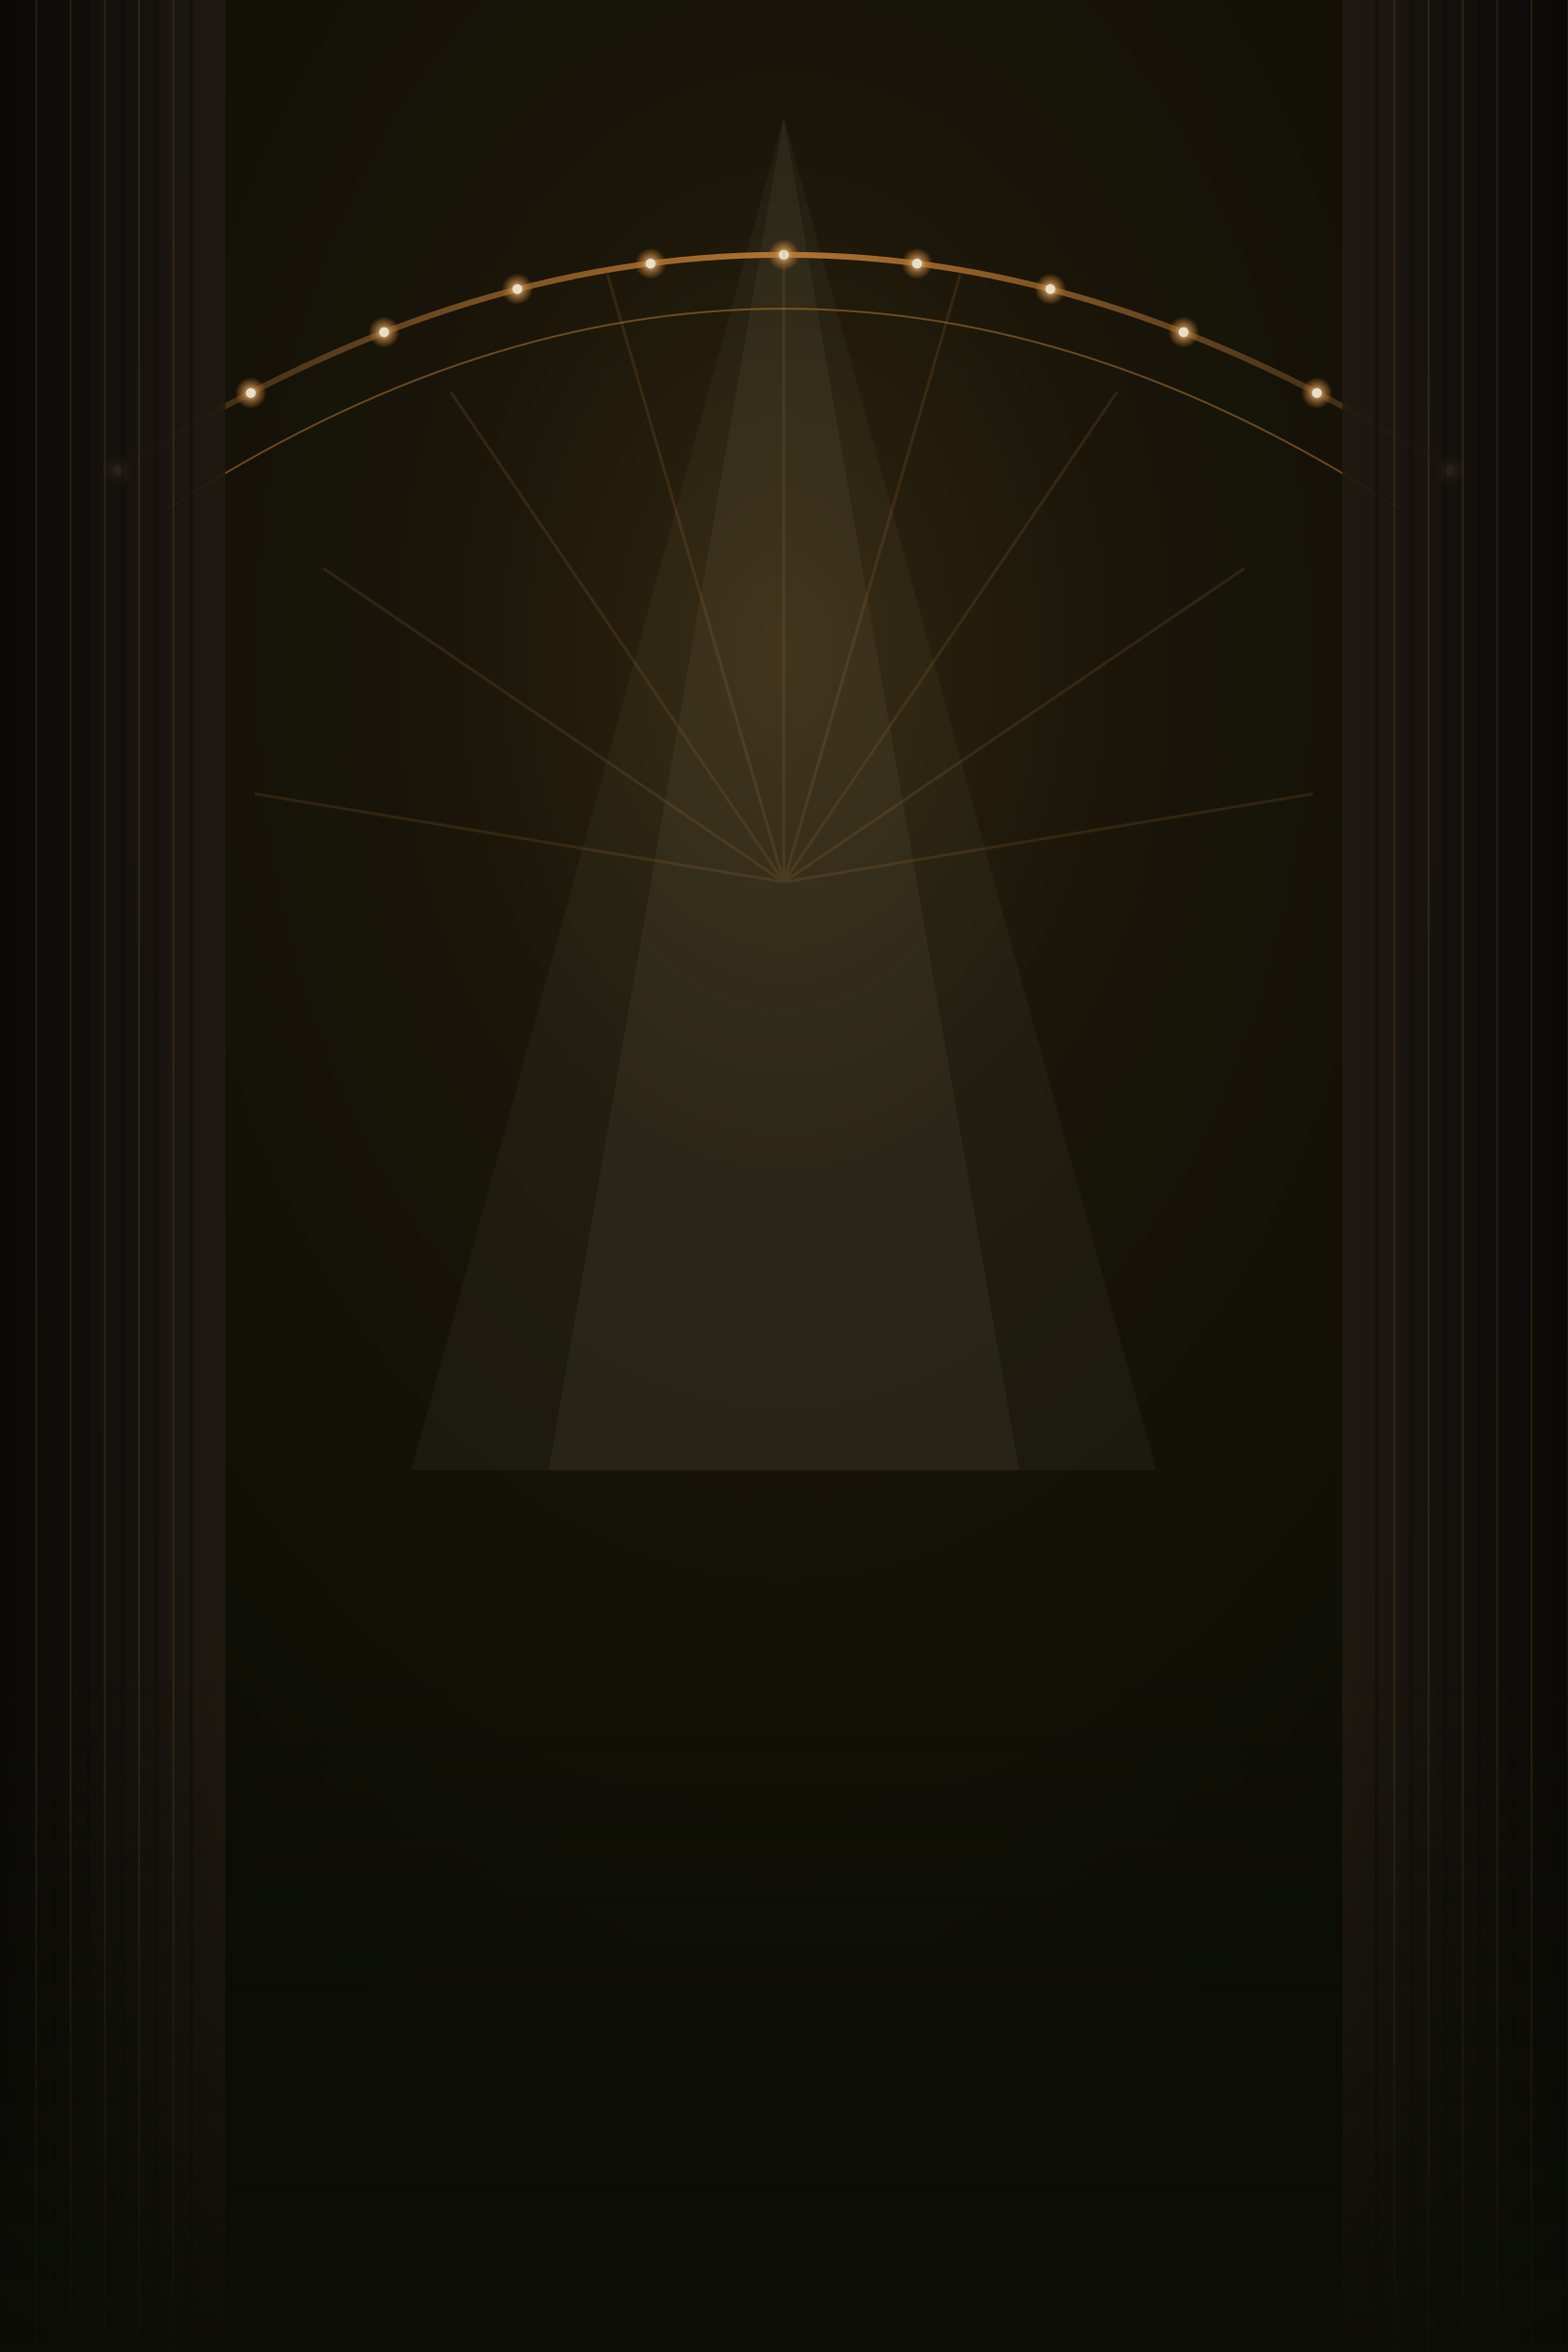
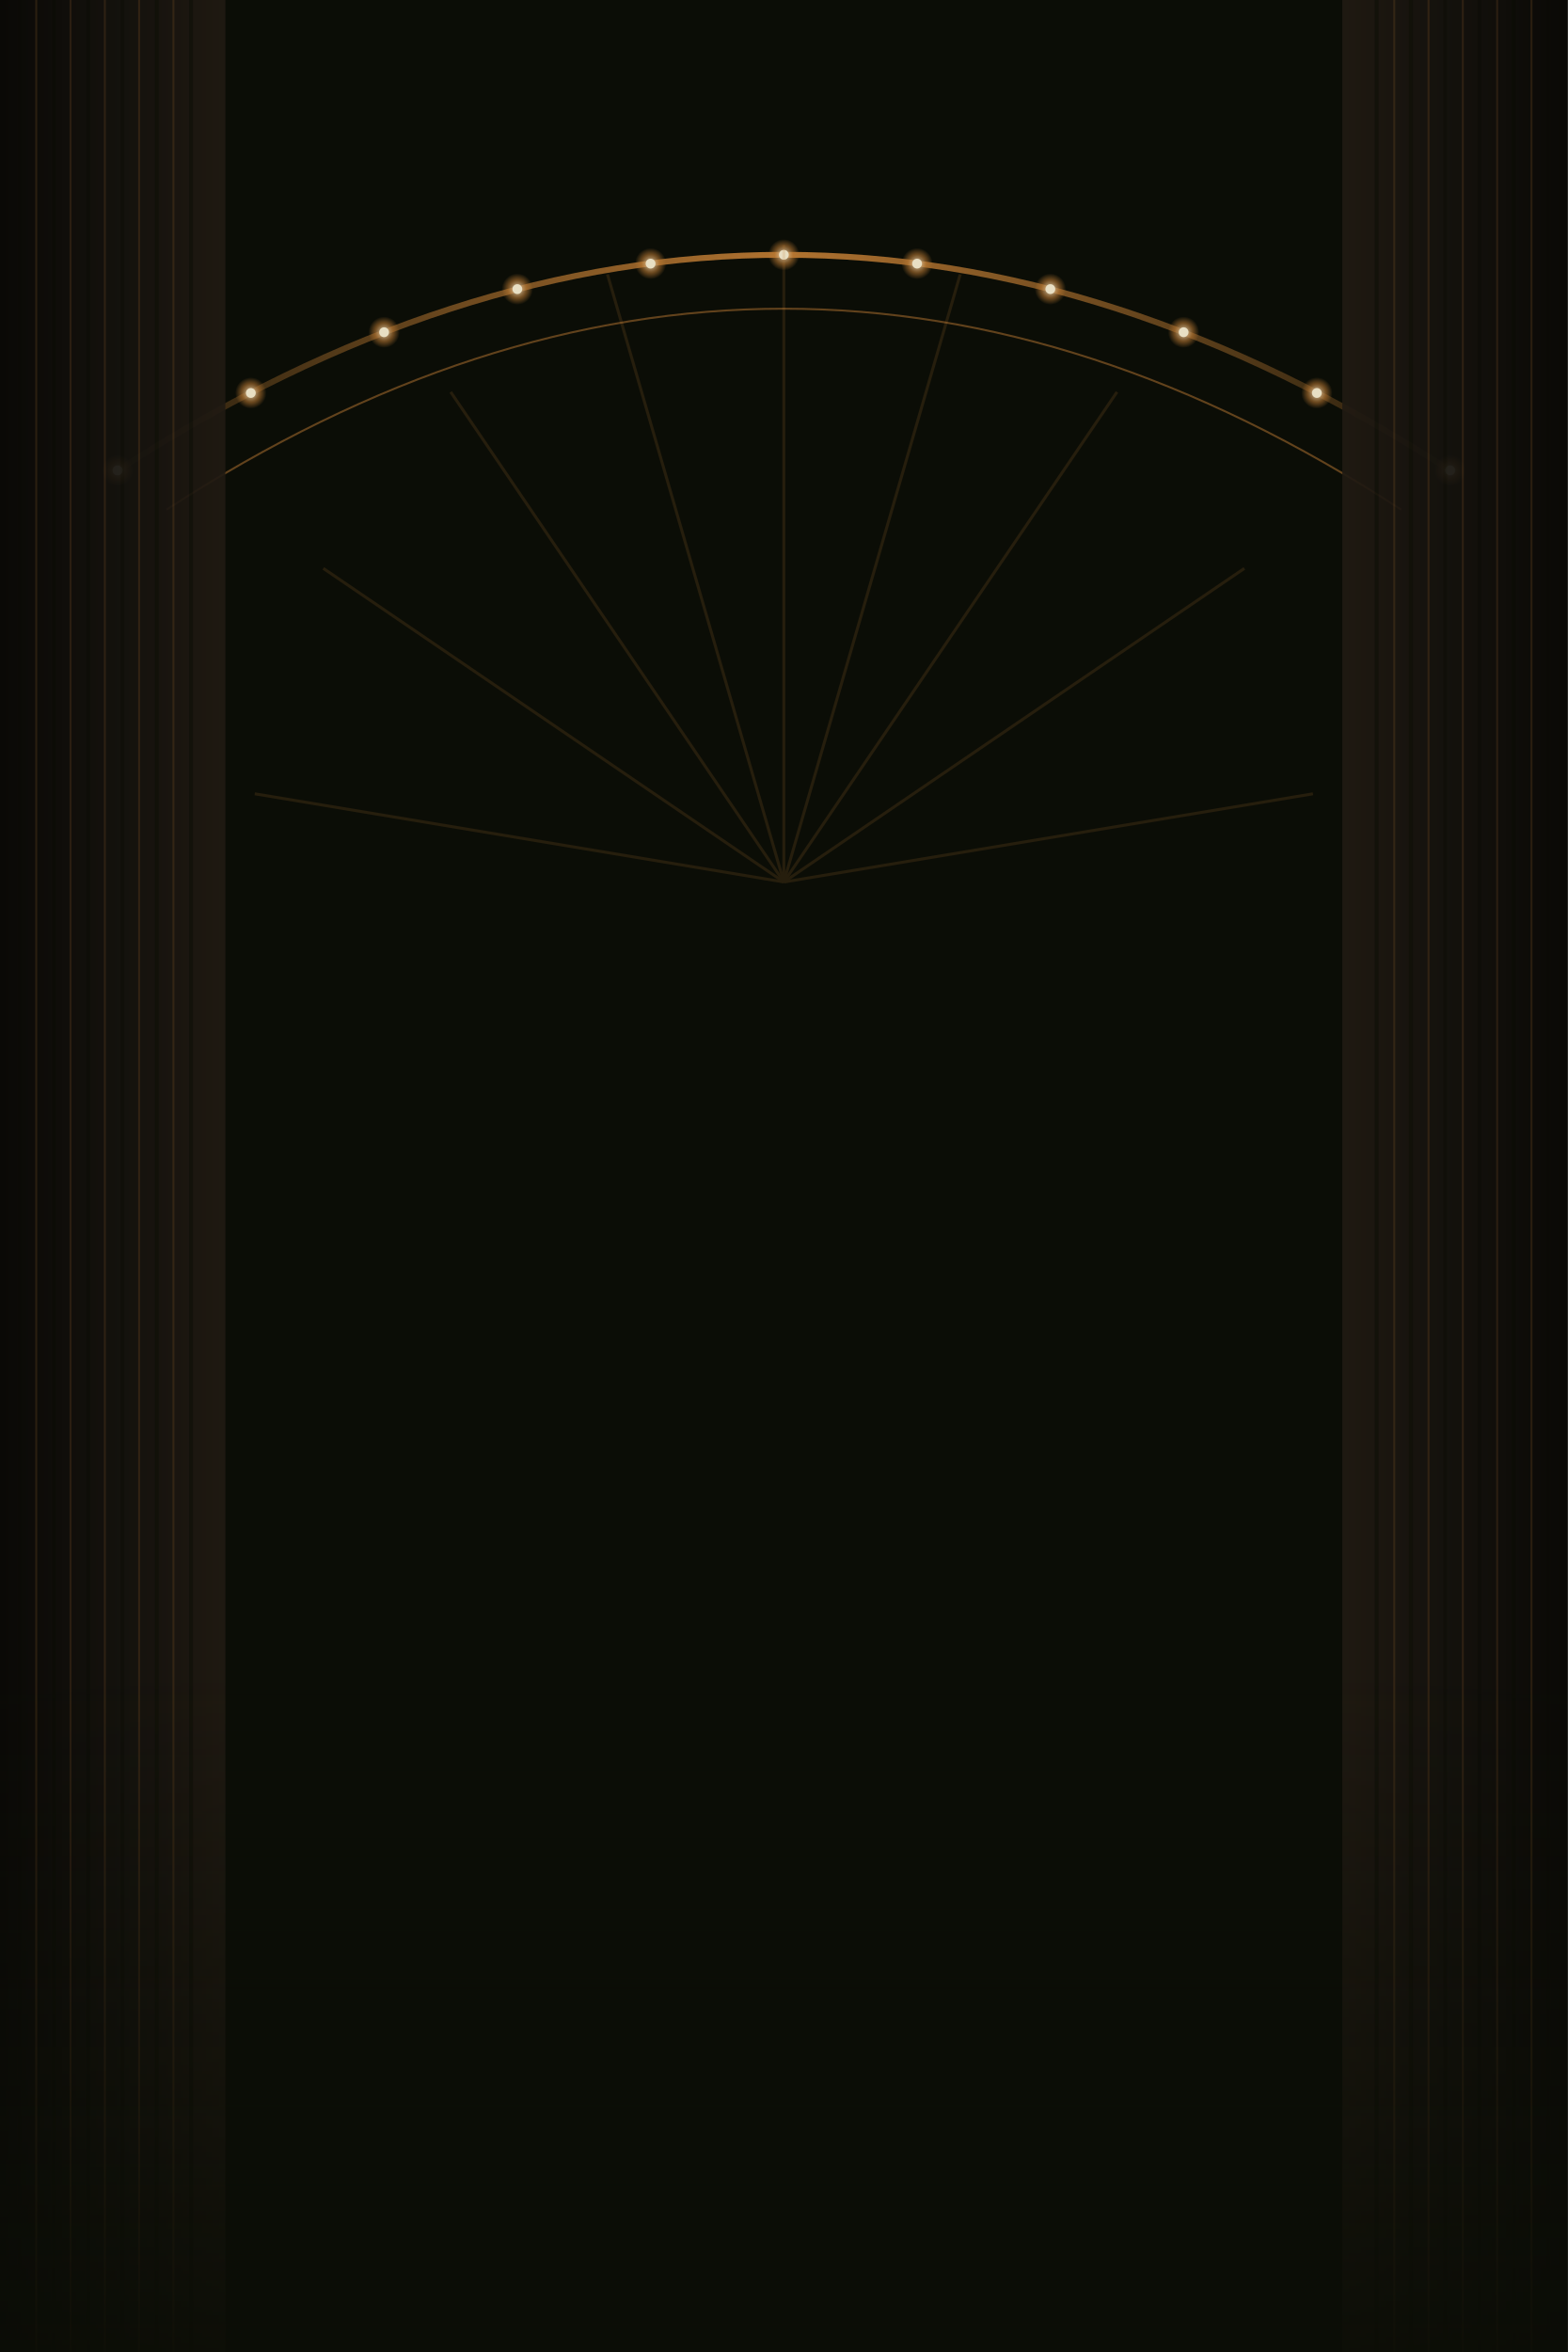
<svg xmlns="http://www.w3.org/2000/svg" viewBox="0 0 1600 2400" width="1600" height="2400" role="img" aria-label="올드 할리우드 프리미어 스타일의 극장 무대와 스포트라이트 장식 배경">
  <defs>
    <radialGradient id="spotlight" cx="50%" cy="28%" r="65%">
      <stop offset="0%" stop-color="#332710" stop-opacity="0.95" />
      <stop offset="35%" stop-color="#1c1609" stop-opacity="0.85" />
      <stop offset="100%" stop-color="#0B0D06" stop-opacity="1" />
    </radialGradient>
    <linearGradient id="curtainL" x1="0%" y1="0%" x2="100%" y2="0%">
      <stop offset="0%" stop-color="#0a0907" />
      <stop offset="55%" stop-color="#15120e" />
      <stop offset="100%" stop-color="#201a12" />
    </linearGradient>
    <linearGradient id="curtainR" x1="100%" y1="0%" x2="0%" y2="0%">
      <stop offset="0%" stop-color="#0a0907" />
      <stop offset="55%" stop-color="#15120e" />
      <stop offset="100%" stop-color="#201a12" />
    </linearGradient>
    <linearGradient id="goldLine" x1="0%" y1="0%" x2="100%" y2="0%">
      <stop offset="0%" stop-color="#B97832" stop-opacity="0.15" />
      <stop offset="50%" stop-color="#B97832" stop-opacity="0.95" />
      <stop offset="100%" stop-color="#B97832" stop-opacity="0.15" />
    </linearGradient>
    <radialGradient id="bulbGlow" cx="50%" cy="50%" r="50%">
      <stop offset="0%" stop-color="#E8DFC4" stop-opacity="1" />
      <stop offset="60%" stop-color="#B97832" stop-opacity="0.55" />
      <stop offset="100%" stop-color="#B97832" stop-opacity="0" />
    </radialGradient>
    <linearGradient id="floor" x1="0%" y1="0%" x2="0%" y2="100%">
      <stop offset="0%" stop-color="#0B0D06" stop-opacity="0" />
      <stop offset="100%" stop-color="#0B0D06" stop-opacity="0.9" />
    </linearGradient>
  </defs>
  <rect x="0" y="0" width="1600" height="2400" fill="#0B0D06" />
-   <rect x="0" y="0" width="1600" height="2400" fill="url(#spotlight)" />
-   <polygon points="800,120 420,1500 1180,1500" fill="#C8B596" opacity="0.05" />
-   <polygon points="800,120 560,1500 1040,1500" fill="#C8B596" opacity="0.06" />
  <g>
    <path d="M 120 480 Q 800 40 1480 480" fill="none" stroke="url(#goldLine)" stroke-width="6" />
    <path d="M 170 520 Q 800 110 1430 520" fill="none" stroke="#B97832" stroke-width="2" opacity="0.5" />
    <g id="bulbs">
      <circle cx="120" cy="480" r="16" fill="url(#bulbGlow)" />
      <circle cx="120" cy="480" r="5" fill="#E8DFC4" />
      <circle cx="256" cy="401" r="16" fill="url(#bulbGlow)" />
      <circle cx="256" cy="401" r="5" fill="#E8DFC4" />
      <circle cx="392" cy="339" r="16" fill="url(#bulbGlow)" />
      <circle cx="392" cy="339" r="5" fill="#E8DFC4" />
      <circle cx="528" cy="295" r="16" fill="url(#bulbGlow)" />
      <circle cx="528" cy="295" r="5" fill="#E8DFC4" />
      <circle cx="664" cy="269" r="16" fill="url(#bulbGlow)" />
      <circle cx="664" cy="269" r="5" fill="#E8DFC4" />
      <circle cx="800" cy="260" r="16" fill="url(#bulbGlow)" />
      <circle cx="800" cy="260" r="5" fill="#E8DFC4" />
      <circle cx="936" cy="269" r="16" fill="url(#bulbGlow)" />
      <circle cx="936" cy="269" r="5" fill="#E8DFC4" />
      <circle cx="1072" cy="295" r="16" fill="url(#bulbGlow)" />
      <circle cx="1072" cy="295" r="5" fill="#E8DFC4" />
      <circle cx="1208" cy="339" r="16" fill="url(#bulbGlow)" />
      <circle cx="1208" cy="339" r="5" fill="#E8DFC4" />
      <circle cx="1344" cy="401" r="16" fill="url(#bulbGlow)" />
      <circle cx="1344" cy="401" r="5" fill="#E8DFC4" />
      <circle cx="1480" cy="480" r="16" fill="url(#bulbGlow)" />
      <circle cx="1480" cy="480" r="5" fill="#E8DFC4" />
    </g>
  </g>
  <g opacity="0.92">
    <rect x="0" y="0" width="230" height="2400" fill="url(#curtainL)" />
    <rect x="1370" y="0" width="230" height="2400" fill="url(#curtainR)" />
    <g stroke="#0B0D06" stroke-opacity="0.45" stroke-width="4">
      <line x1="20" y1="0" x2="20" y2="2400" />
      <line x1="55" y1="0" x2="55" y2="2400" />
      <line x1="90" y1="0" x2="90" y2="2400" />
      <line x1="125" y1="0" x2="125" y2="2400" />
      <line x1="160" y1="0" x2="160" y2="2400" />
      <line x1="195" y1="0" x2="195" y2="2400" />
    </g>
    <g stroke="#B97832" stroke-opacity="0.18" stroke-width="2">
      <line x1="37" y1="0" x2="37" y2="2400" />
      <line x1="72" y1="0" x2="72" y2="2400" />
      <line x1="107" y1="0" x2="107" y2="2400" />
      <line x1="142" y1="0" x2="142" y2="2400" />
      <line x1="177" y1="0" x2="177" y2="2400" />
    </g>
    <g stroke="#0B0D06" stroke-opacity="0.45" stroke-width="4">
      <line x1="1580" y1="0" x2="1580" y2="2400" />
      <line x1="1545" y1="0" x2="1545" y2="2400" />
      <line x1="1510" y1="0" x2="1510" y2="2400" />
      <line x1="1475" y1="0" x2="1475" y2="2400" />
      <line x1="1440" y1="0" x2="1440" y2="2400" />
      <line x1="1405" y1="0" x2="1405" y2="2400" />
    </g>
    <g stroke="#B97832" stroke-opacity="0.18" stroke-width="2">
      <line x1="1563" y1="0" x2="1563" y2="2400" />
      <line x1="1528" y1="0" x2="1528" y2="2400" />
      <line x1="1493" y1="0" x2="1493" y2="2400" />
      <line x1="1458" y1="0" x2="1458" y2="2400" />
      <line x1="1423" y1="0" x2="1423" y2="2400" />
    </g>
  </g>
  <g transform="translate(800,900)" opacity="0.16" stroke="#B97832" stroke-width="3" fill="none">
    <line x1="0" y1="0" x2="0" y2="-650" />
    <line x1="0" y1="0" x2="180" y2="-620" />
    <line x1="0" y1="0" x2="-180" y2="-620" />
    <line x1="0" y1="0" x2="340" y2="-500" />
    <line x1="0" y1="0" x2="-340" y2="-500" />
    <line x1="0" y1="0" x2="470" y2="-320" />
    <line x1="0" y1="0" x2="-470" y2="-320" />
    <line x1="0" y1="0" x2="540" y2="-90" />
    <line x1="0" y1="0" x2="-540" y2="-90" />
  </g>
  <rect x="0" y="1700" width="1600" height="700" fill="url(#floor)" />
</svg>
